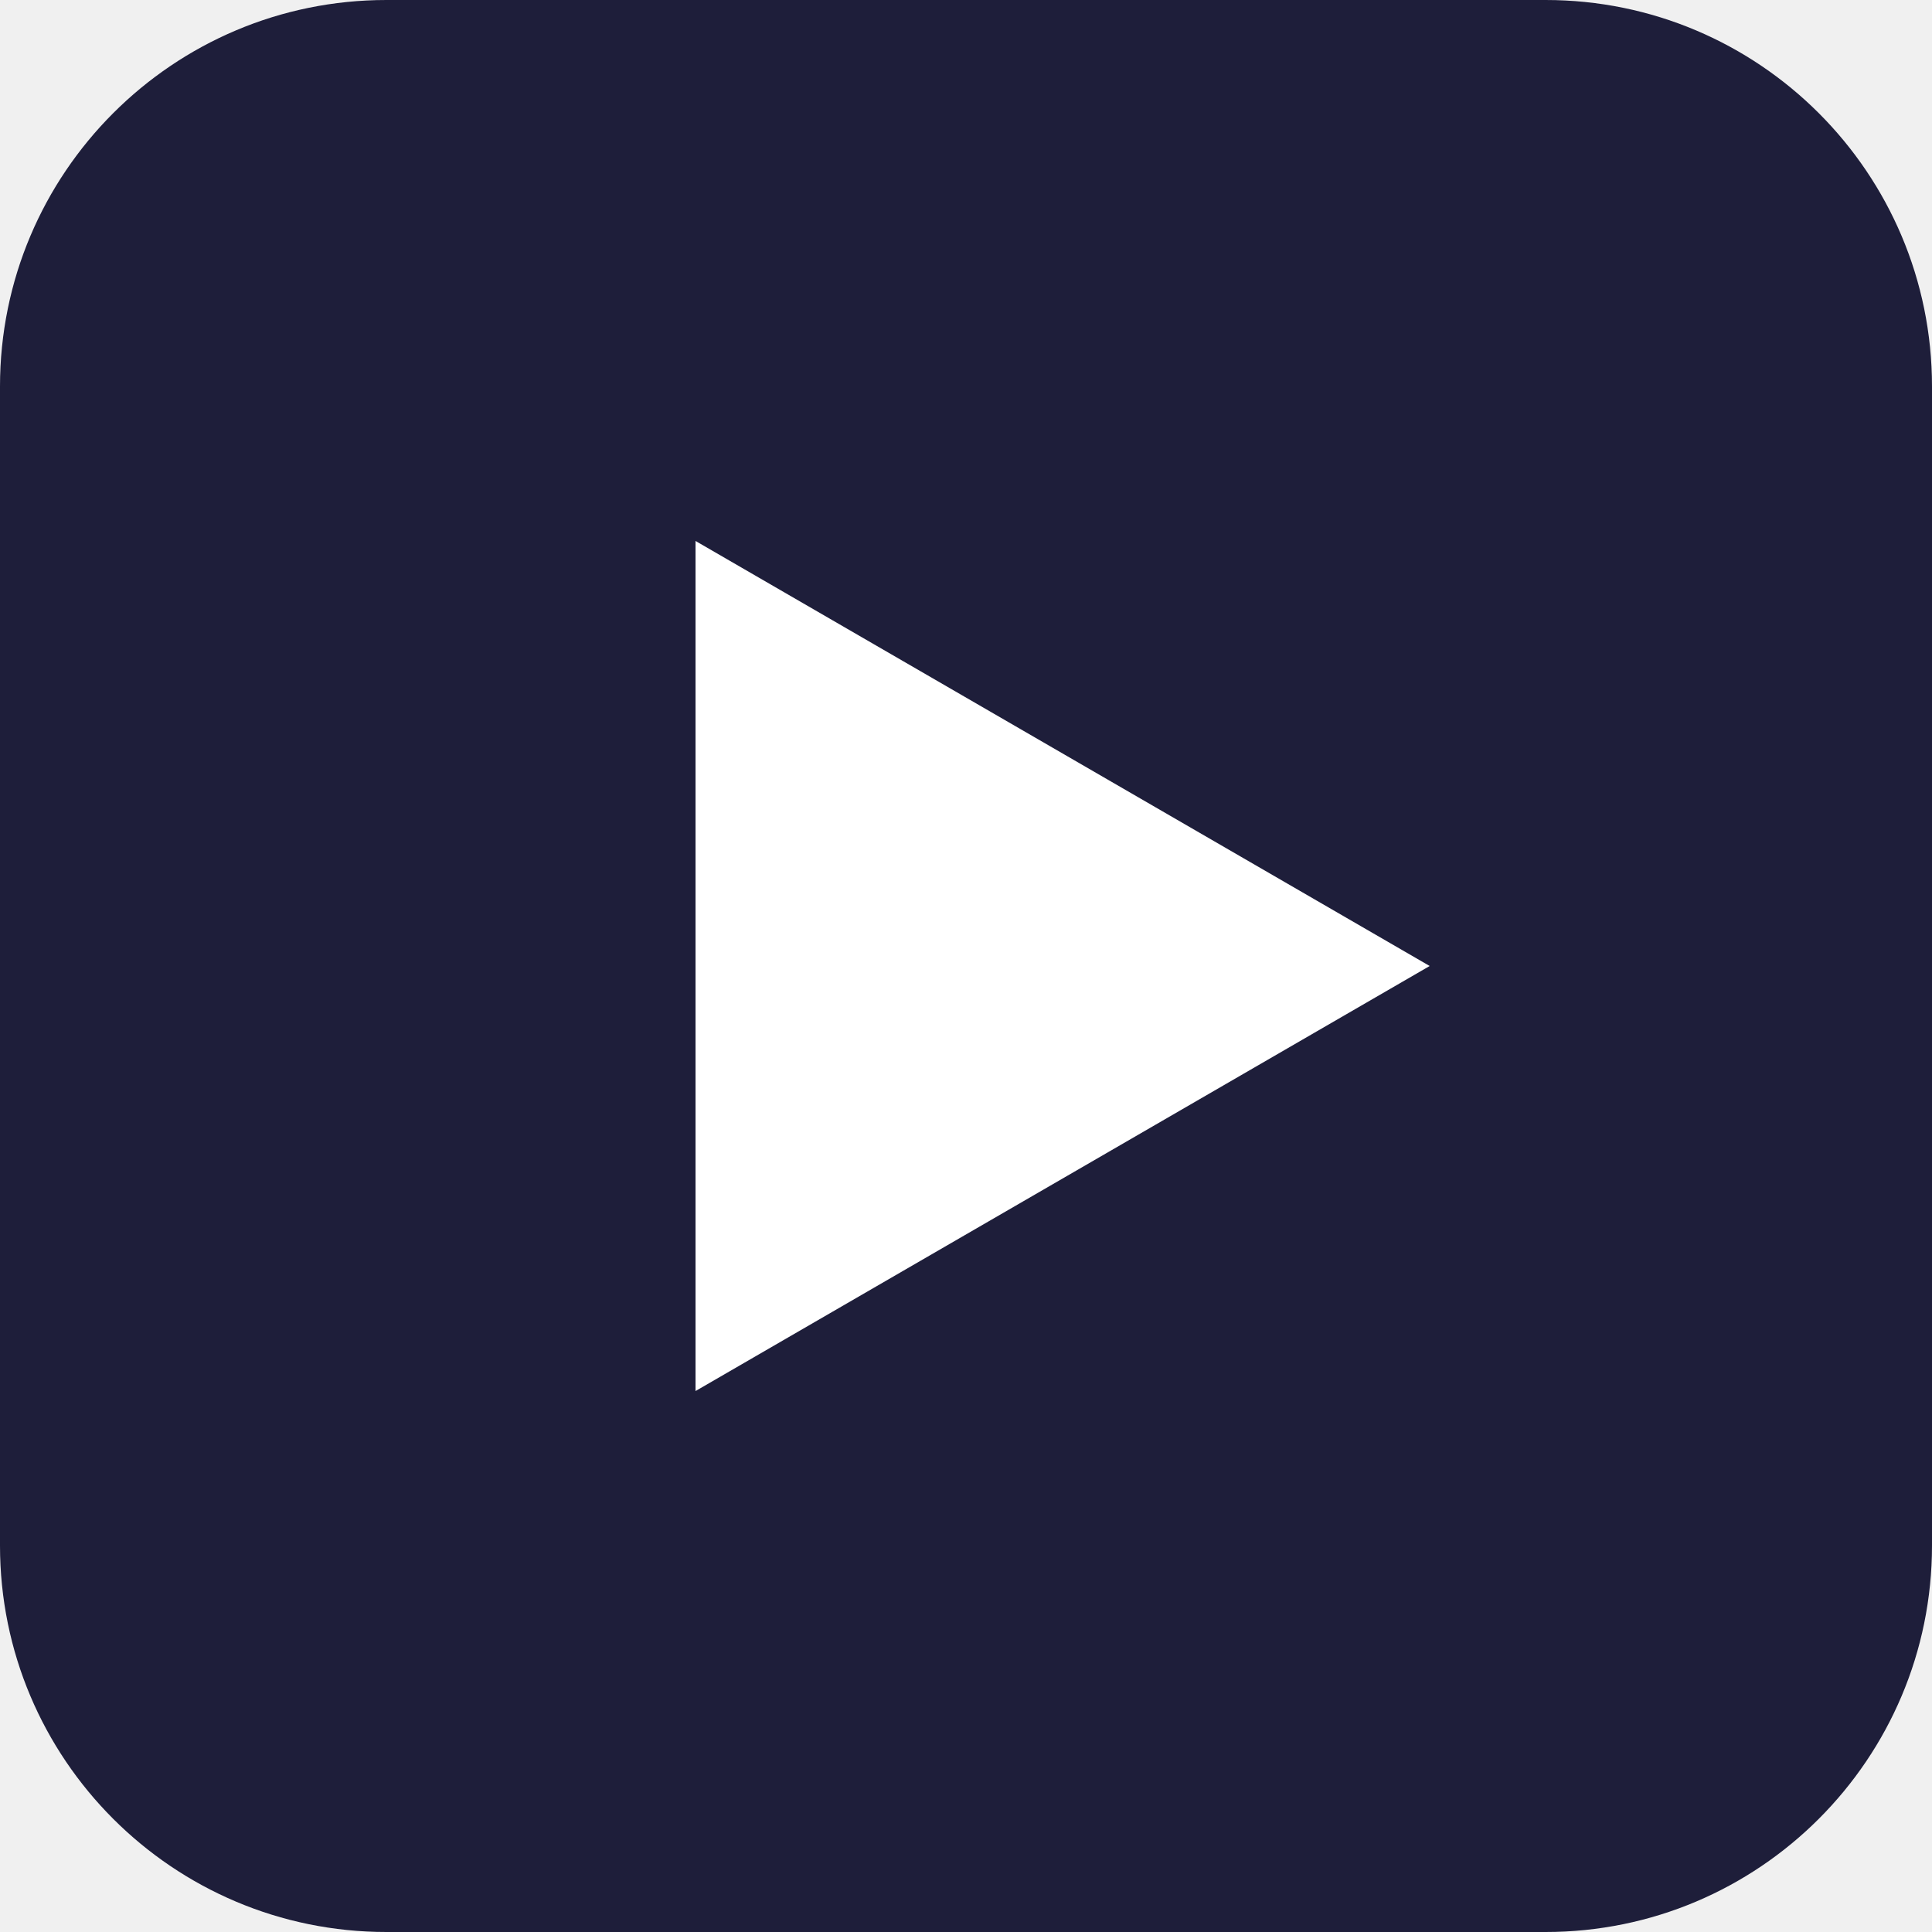
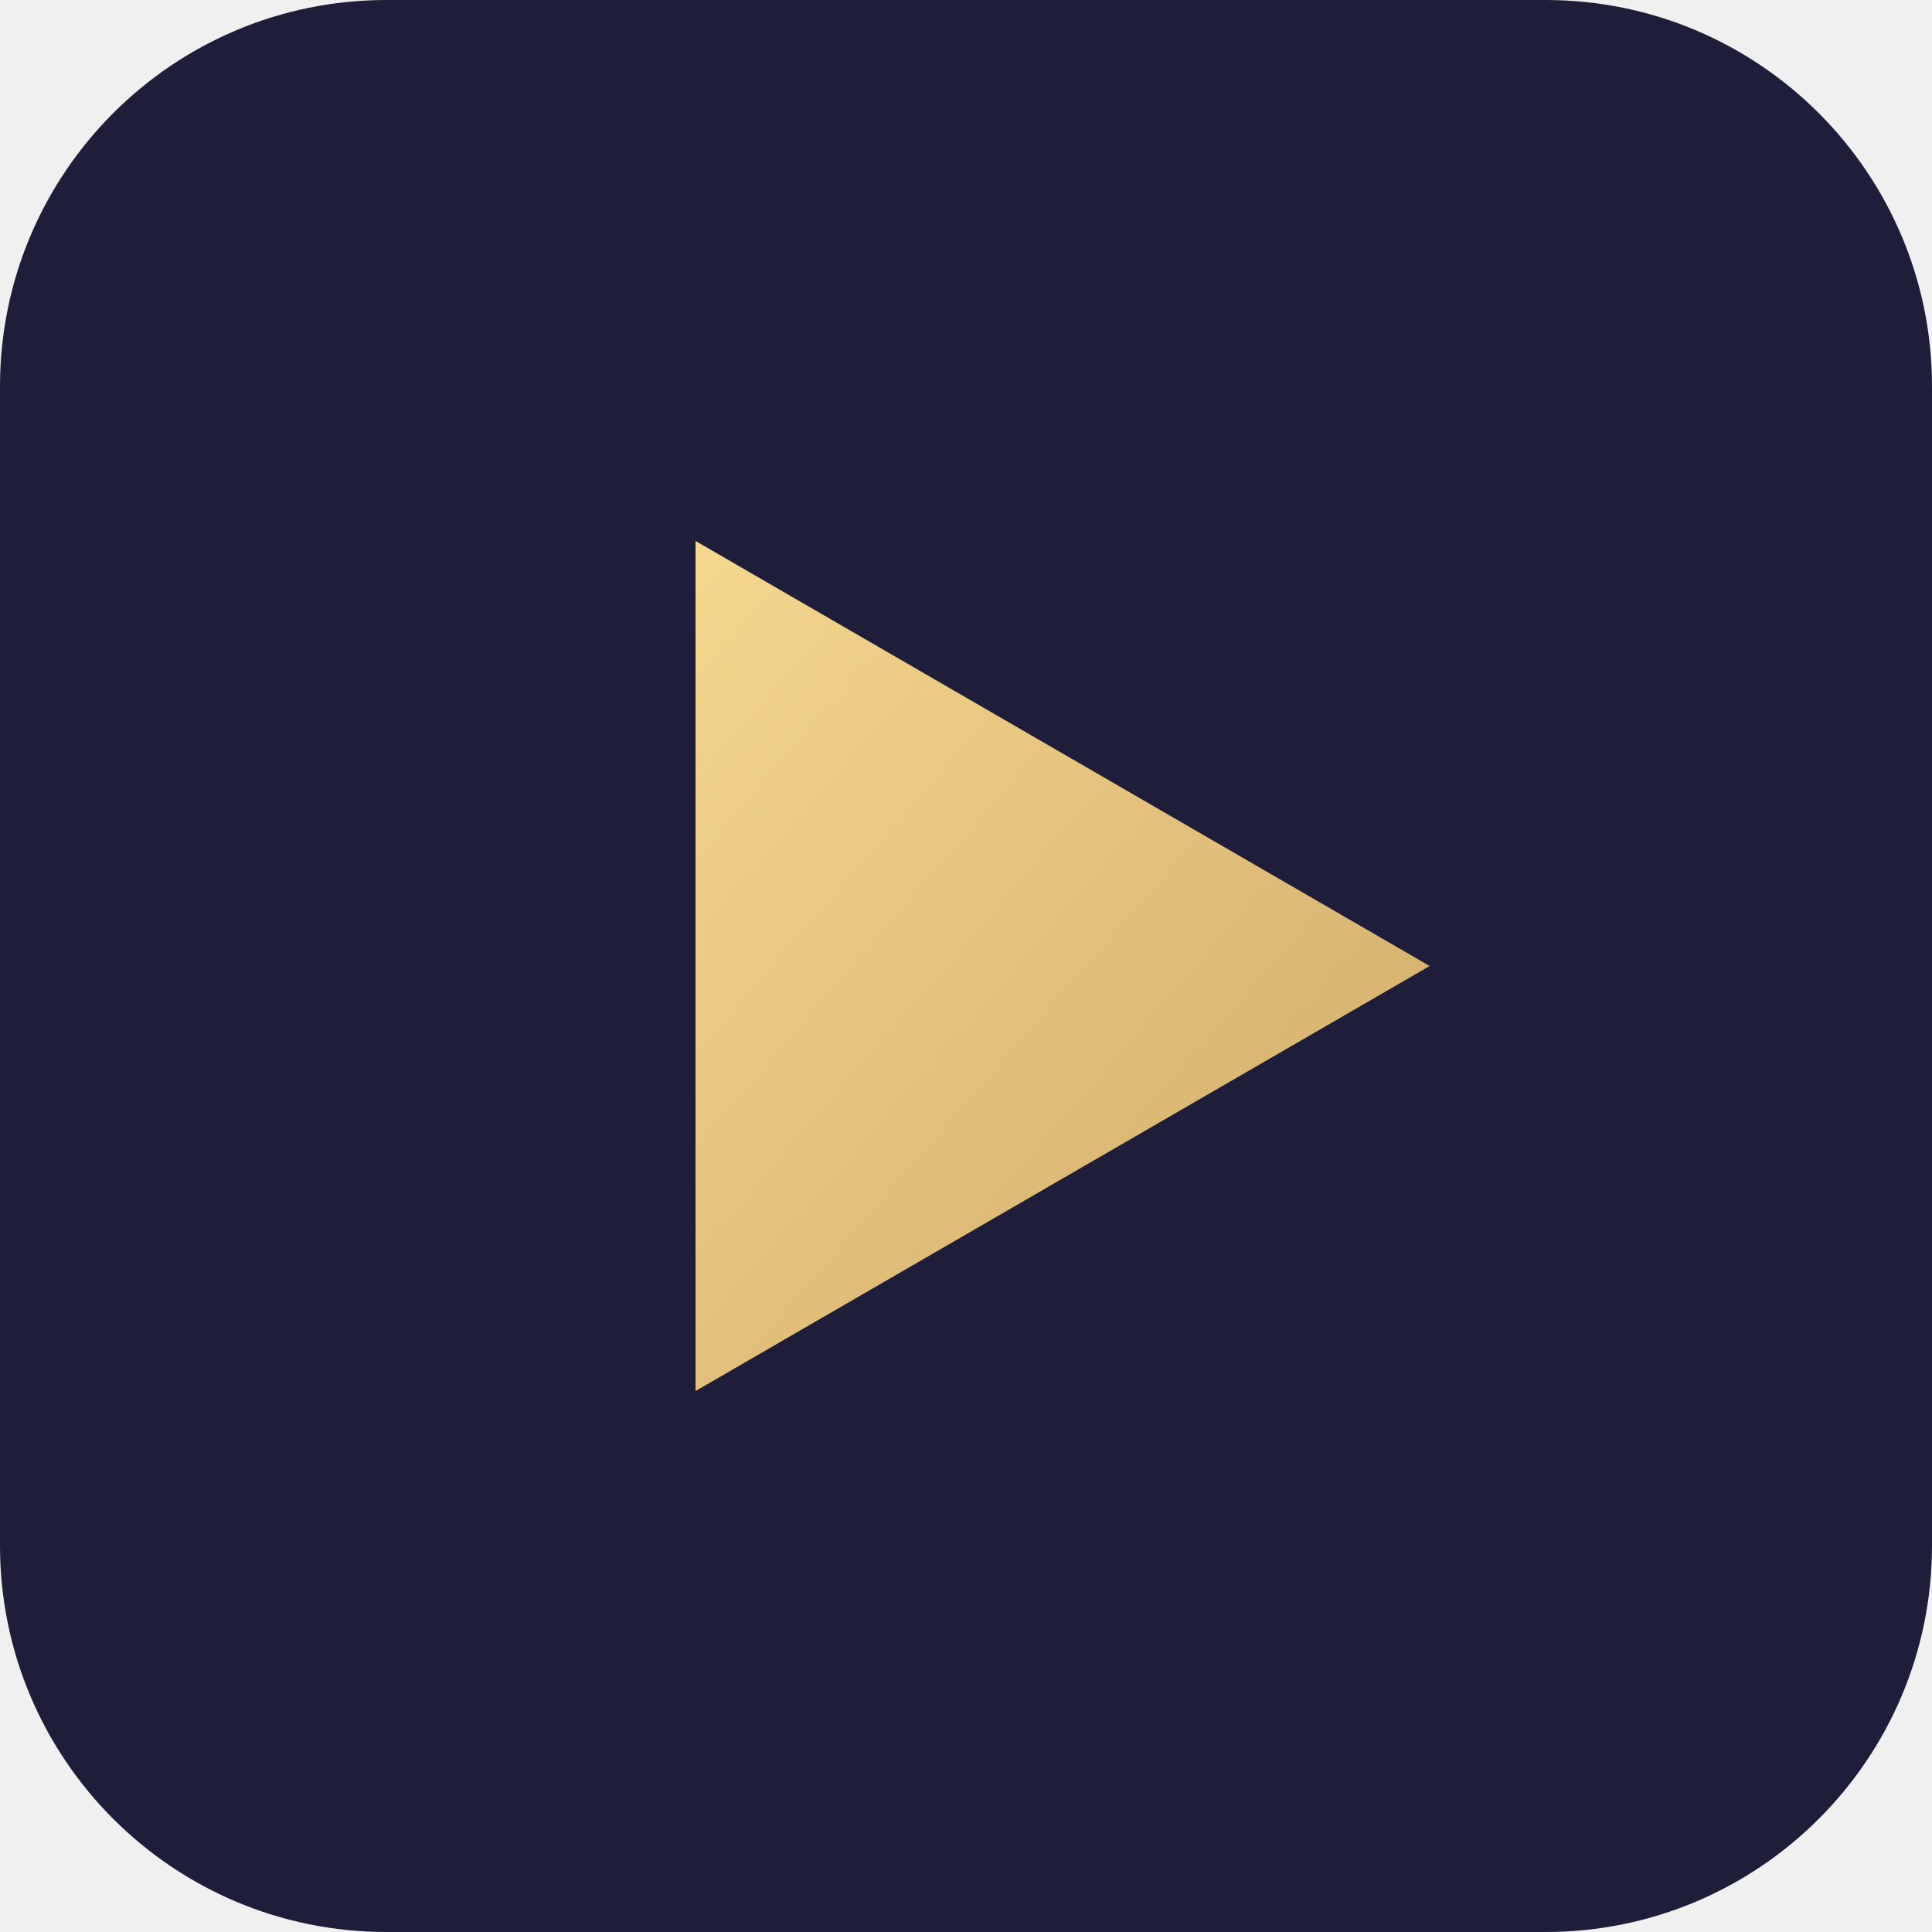
<svg xmlns="http://www.w3.org/2000/svg" viewBox="0 0 100 100" width="100" height="100">
  <defs>
+     <linearGradient id="kbjsa" x1="0" y1="0" x2="1" y2="1">
+       <stop offset="0%" stop-color="#f5d78e" />
+       <stop offset="100%" stop-color="#cfa968" />
+     </linearGradient>
    <linearGradient id="bg11" x1="0" y1="0" x2="100" y2="100">
      <stop offset="0%" stop-color="#1e1e3a" />
      <stop offset="100%" stop-color="#15152a" />
    </linearGradient>
  </defs>
-   <rect width="100" height="100" rx="20" fill="url(#bg11)" />
-   <path d="M36 28 L36 72 L74 50 Z" fill="white" stroke="none" stroke-linejoin="round" />
+   <rect width="100" height="100" rx="20" fill="url(#bg11)">
+     <animate attributeName="opacity" values="1;0.82;1" dur="2.0s" repeatCount="indefinite" />
+   </rect>
+   <g>
+     <animateTransform attributeName="transform" type="translate" values="0 0;0 -3;0 0" dur="2.0s" repeatCount="indefinite" />
+     <path d="M36 28 L36 72 L74 50 Z" fill="url(#kbjsa)" stroke="none" stroke-linejoin="round" />
+   </g>
</svg>
